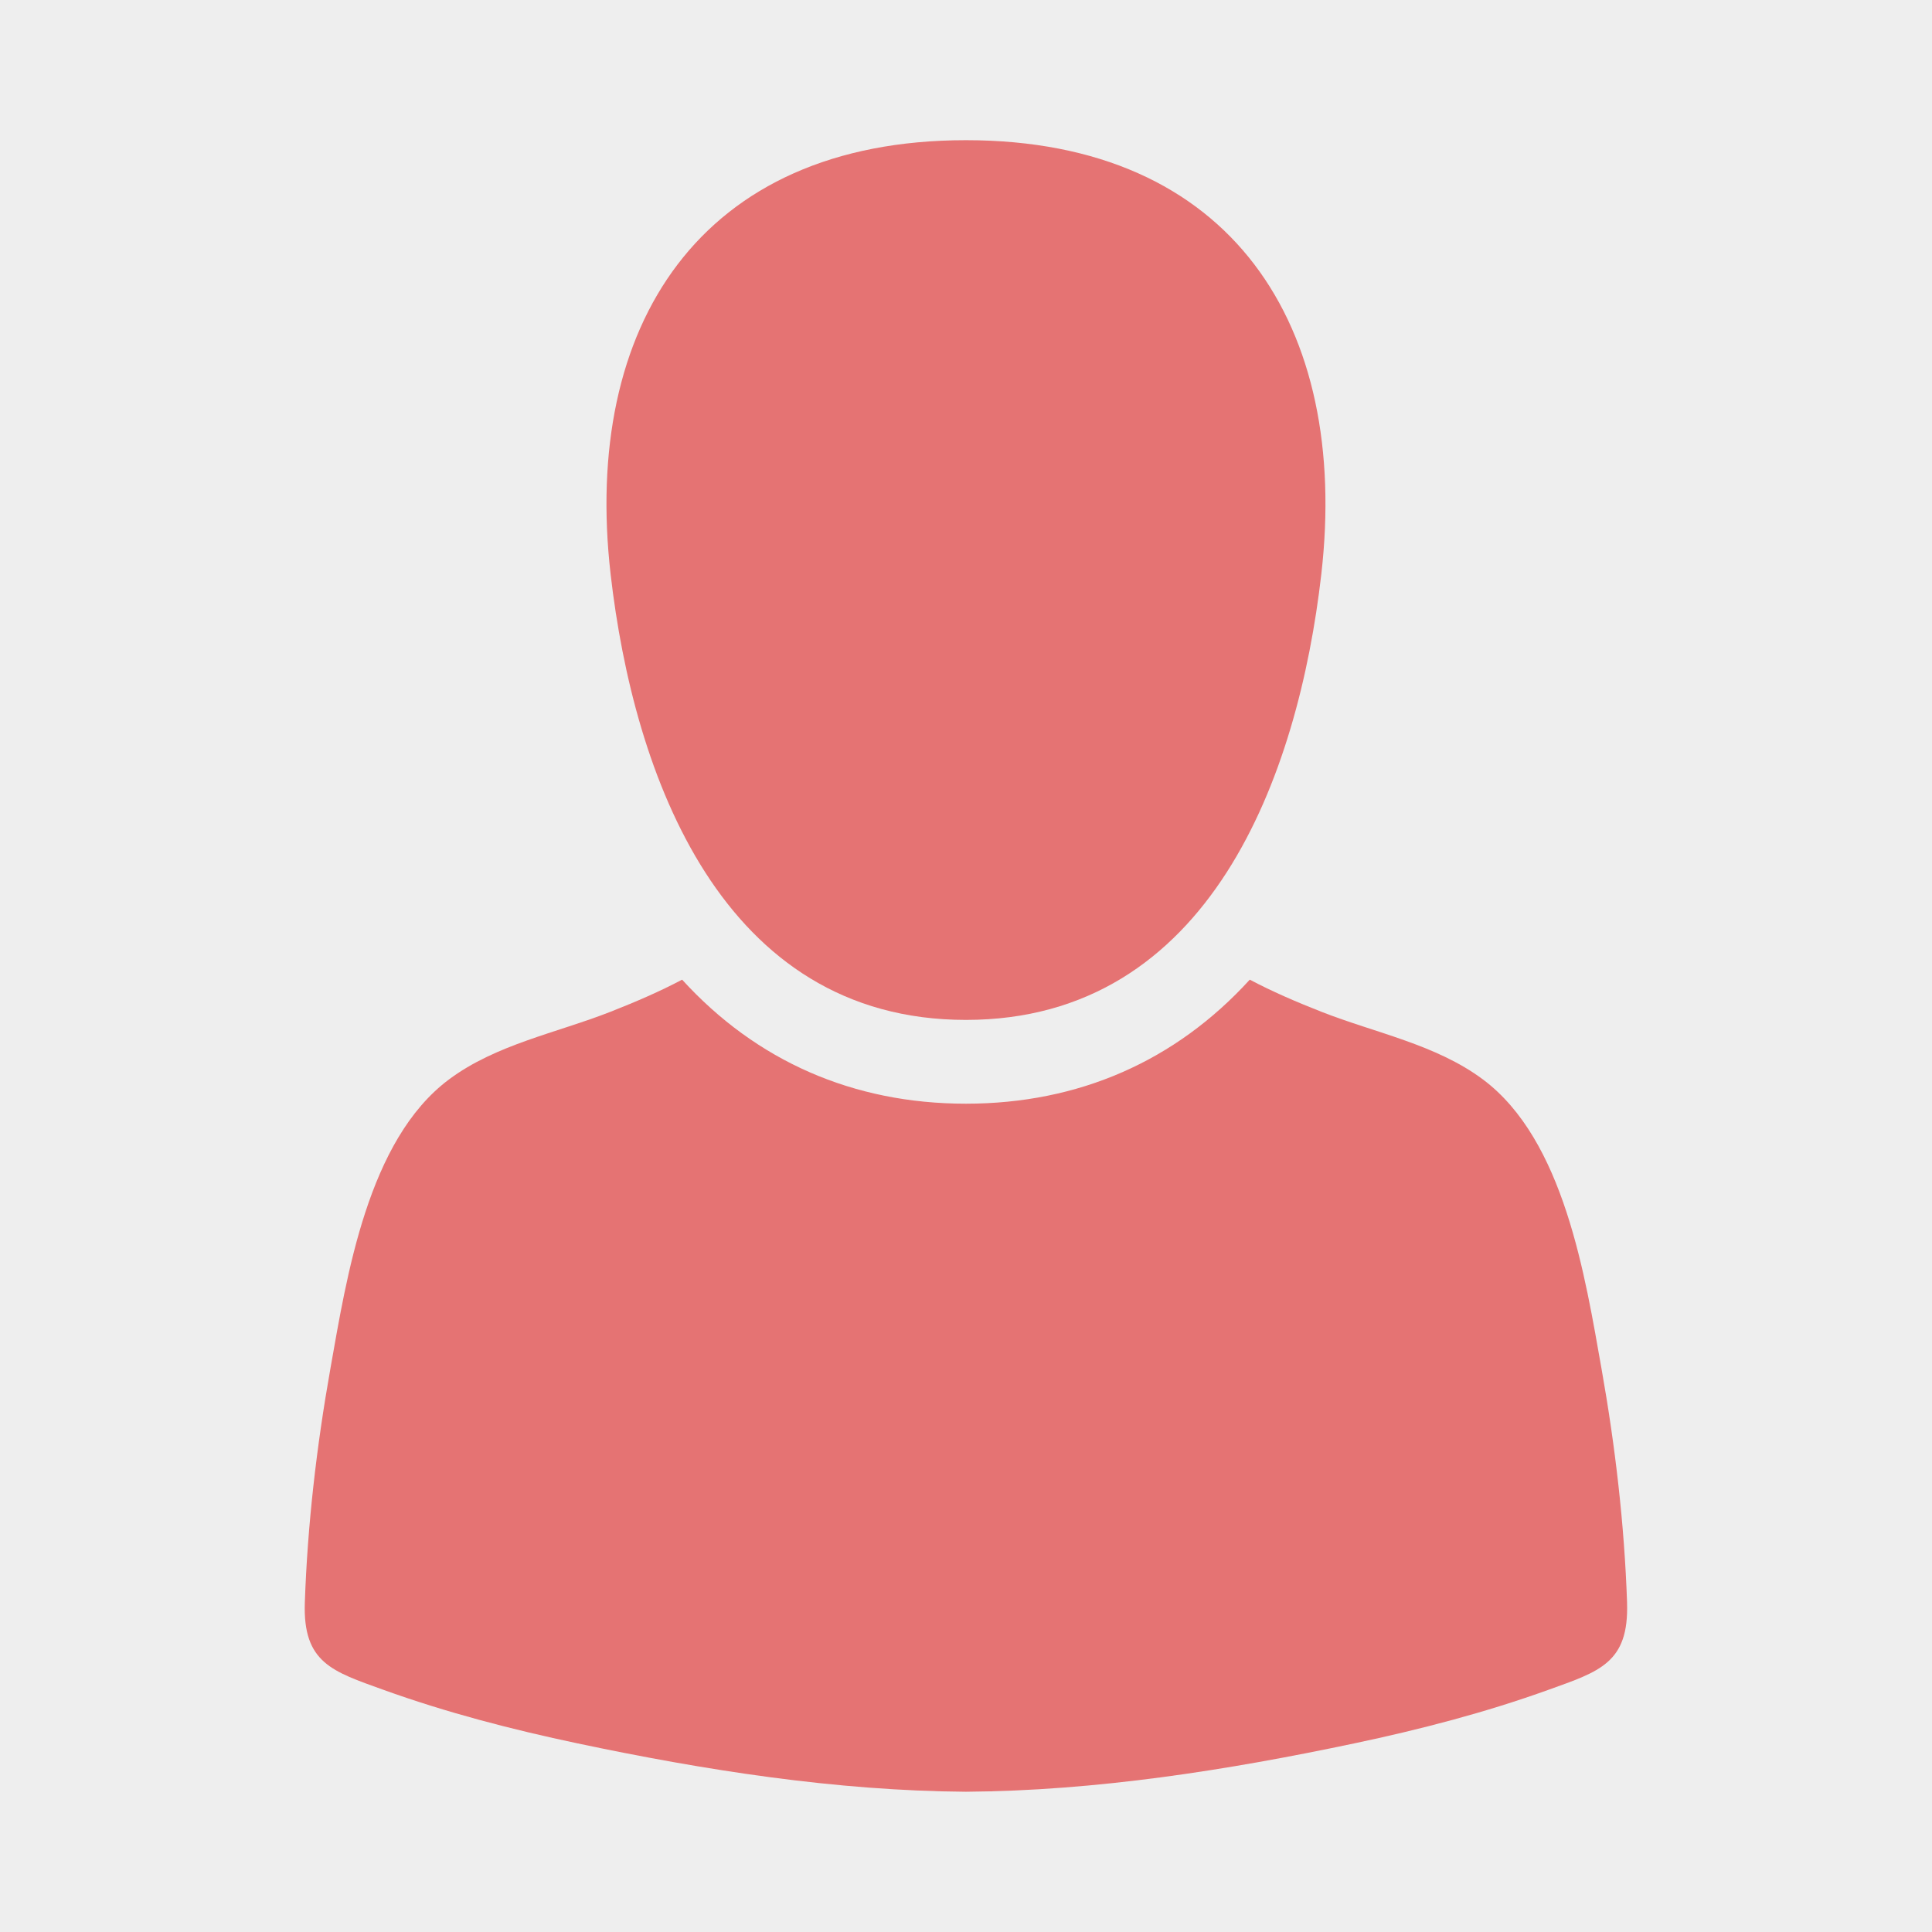
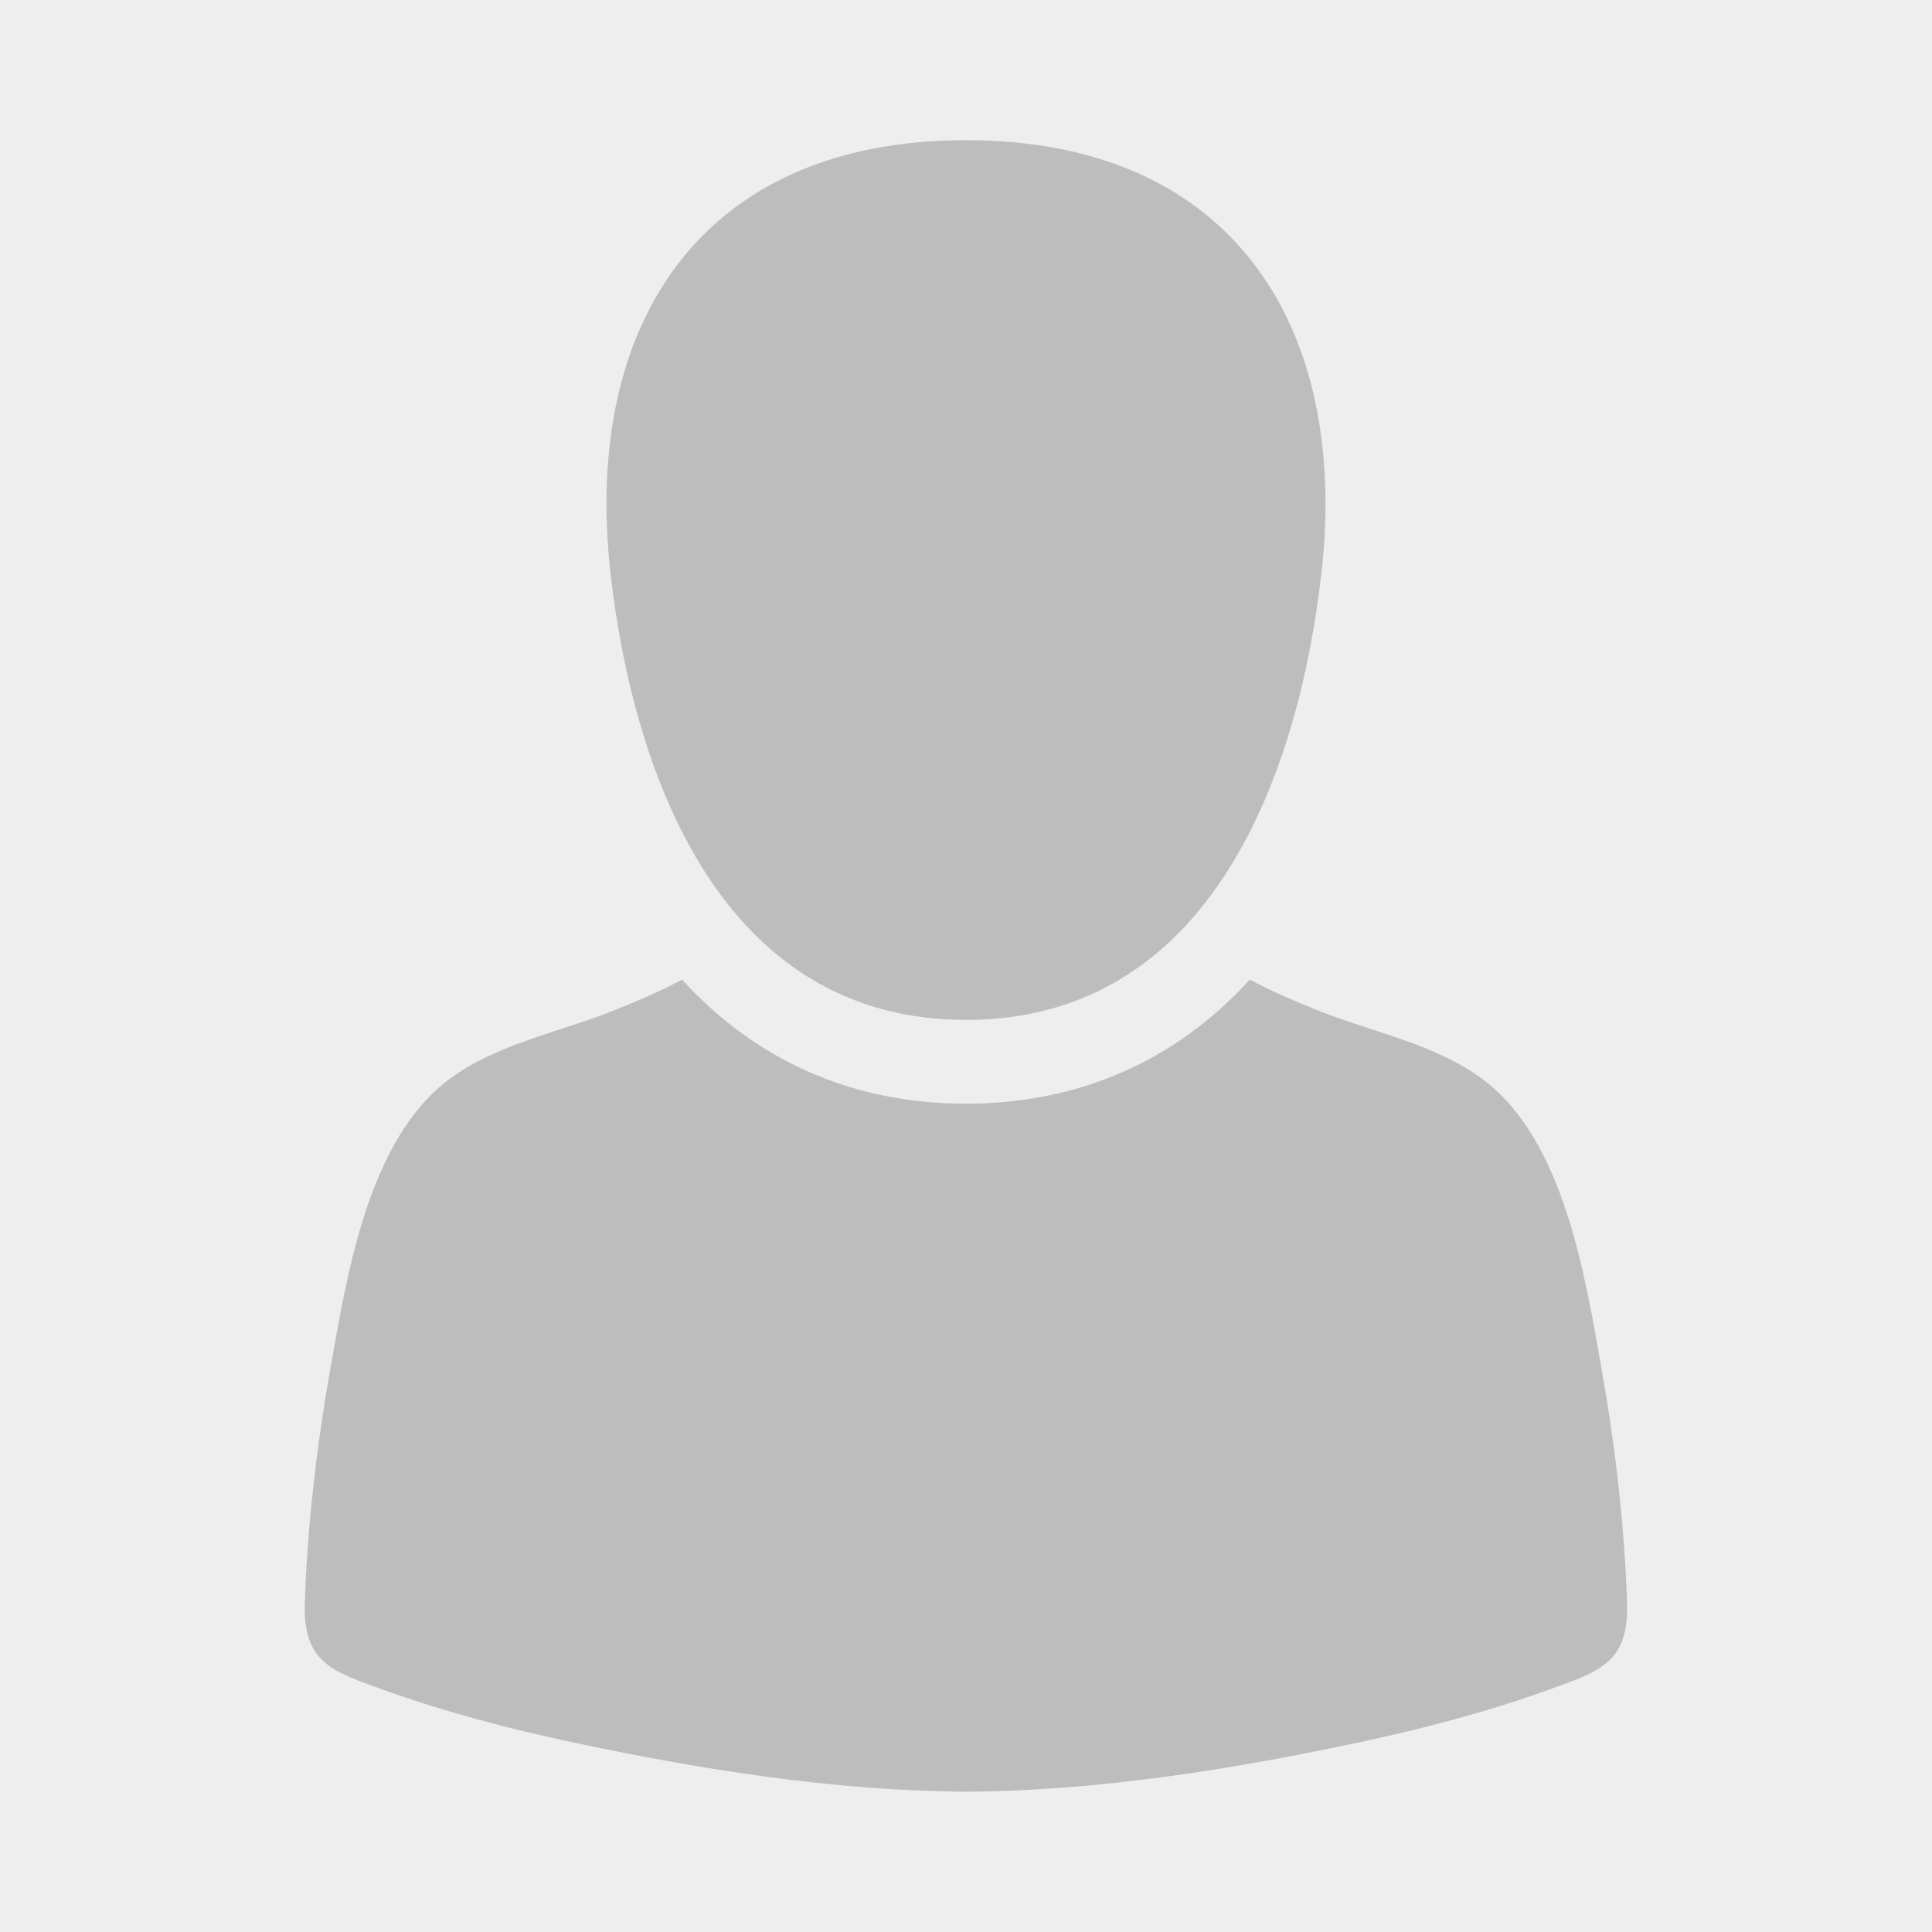
<svg xmlns="http://www.w3.org/2000/svg" version="1.1" viewBox="0 0 250 250">
  <g transform="translate(-266.43 -401.65)">
    <g transform="matrix(.68333 0 0 .68333 581.94 550.77)" fill="#fff">
      <rect x="-461.73" y="-218.23" width="365.85" height="365.85" rx="0" ry="0" color="#eeeeee" fill="#eeeeee" />
    </g>
-     <g transform="matrix(.3492 0 0 .3492 284.57 419.79)" fill="#e57373">
-       <g fill="#e57373">
+     <g transform="matrix(.3492 0 0 .3492 284.57 419.79)" fill="#bdbdbd ">
+       <g fill="#bdbdbd ">
        <path d="m306 325.99c90.56-0.01 123.15-90.68 131.68-165.17 10.51-91.76-32.88-160.82-131.68-160.82-98.78 0-142.19 69.055-131.68 160.82 8.54 74.484 41.114 165.18 131.68 165.17z" />
        <path d="m550.98 541.91c-0.99-28.904-4.377-57.939-9.421-86.393-6.111-34.469-13.889-85.002-43.983-107.46-17.404-12.988-39.941-17.249-59.865-25.081-9.697-3.81-18.384-7.594-26.537-11.901-27.518 30.176-63.4 45.962-105.19 45.964-41.774 0-77.652-15.786-105.17-45.964-8.153 4.308-16.84 8.093-26.537 11.901-19.924 7.832-42.461 12.092-59.863 25.081-30.096 22.463-37.873 72.996-43.983 107.46-5.045 28.454-8.433 57.489-9.422 86.393-0.766 22.387 10.288 25.525 29.017 32.284 23.453 8.458 47.666 14.737 72.041 19.884 47.077 9.941 95.603 17.582 143.92 17.924 48.318-0.343 96.844-7.983 143.92-17.924 24.375-5.145 48.59-11.424 72.041-19.884 18.736-6.757 29.789-9.895 29.023-32.284z" />
      </g>
    </g>
  </g>
</svg>
